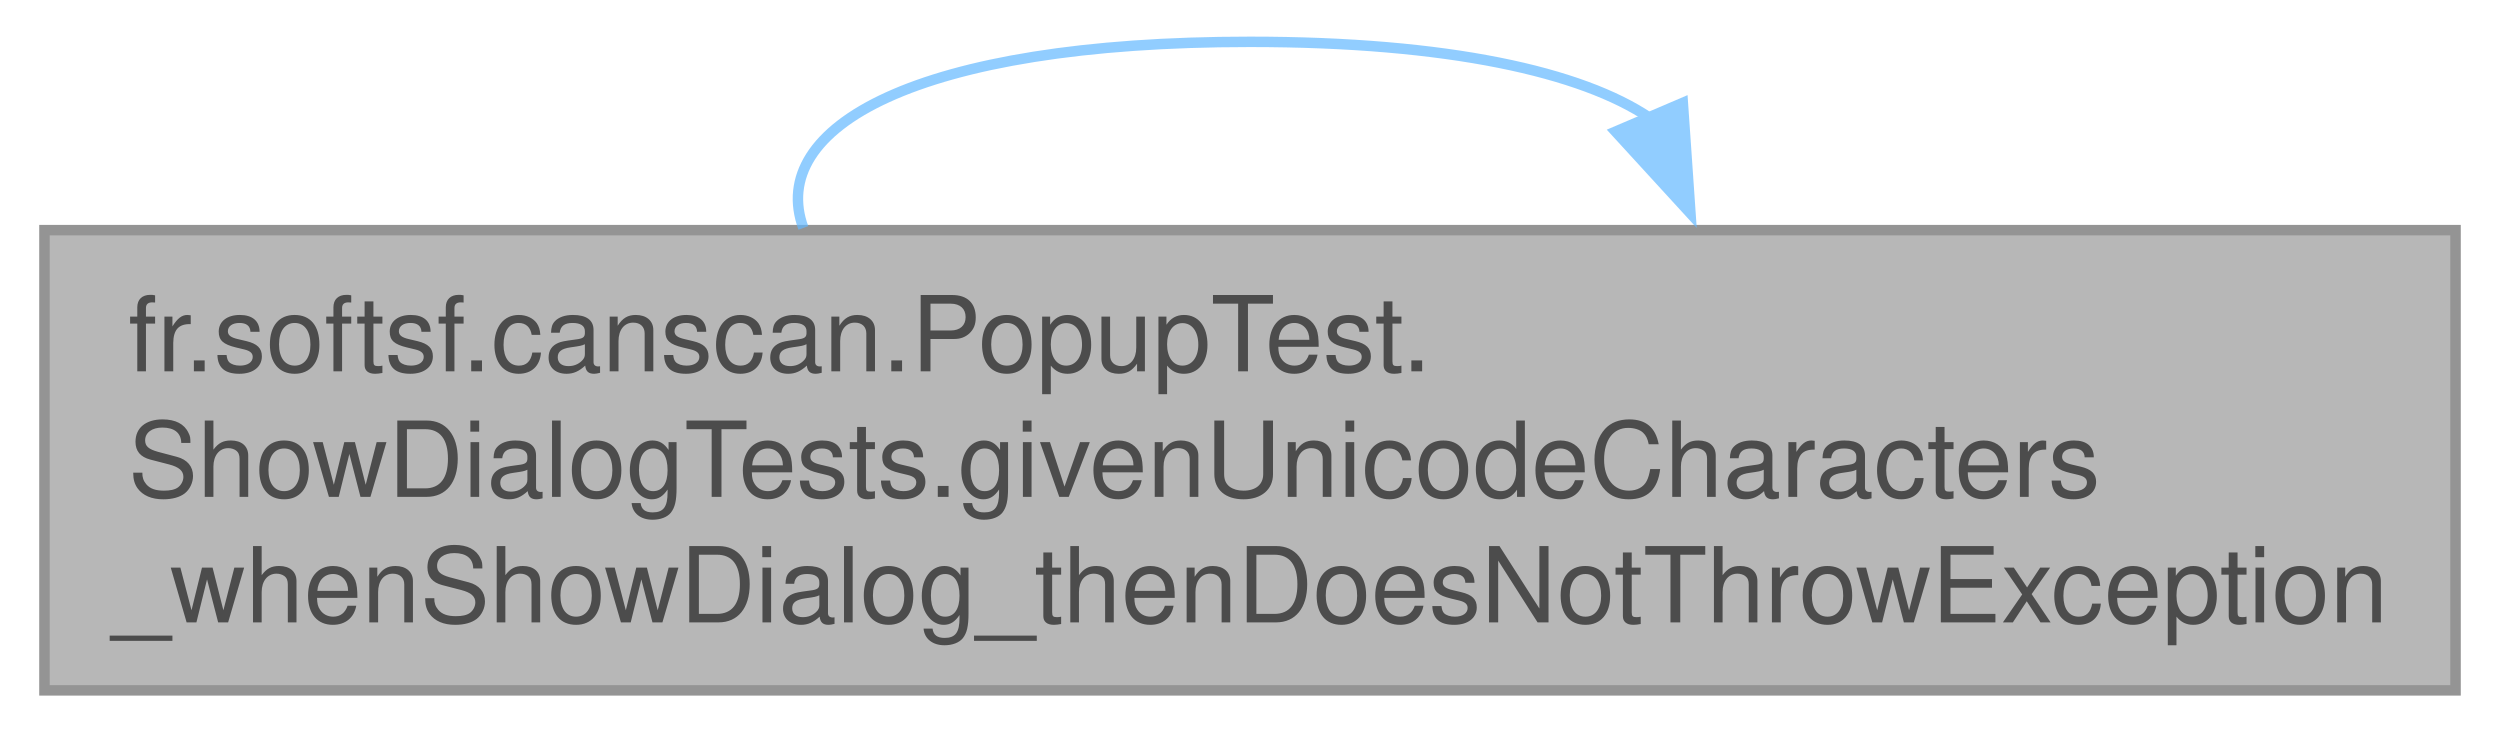
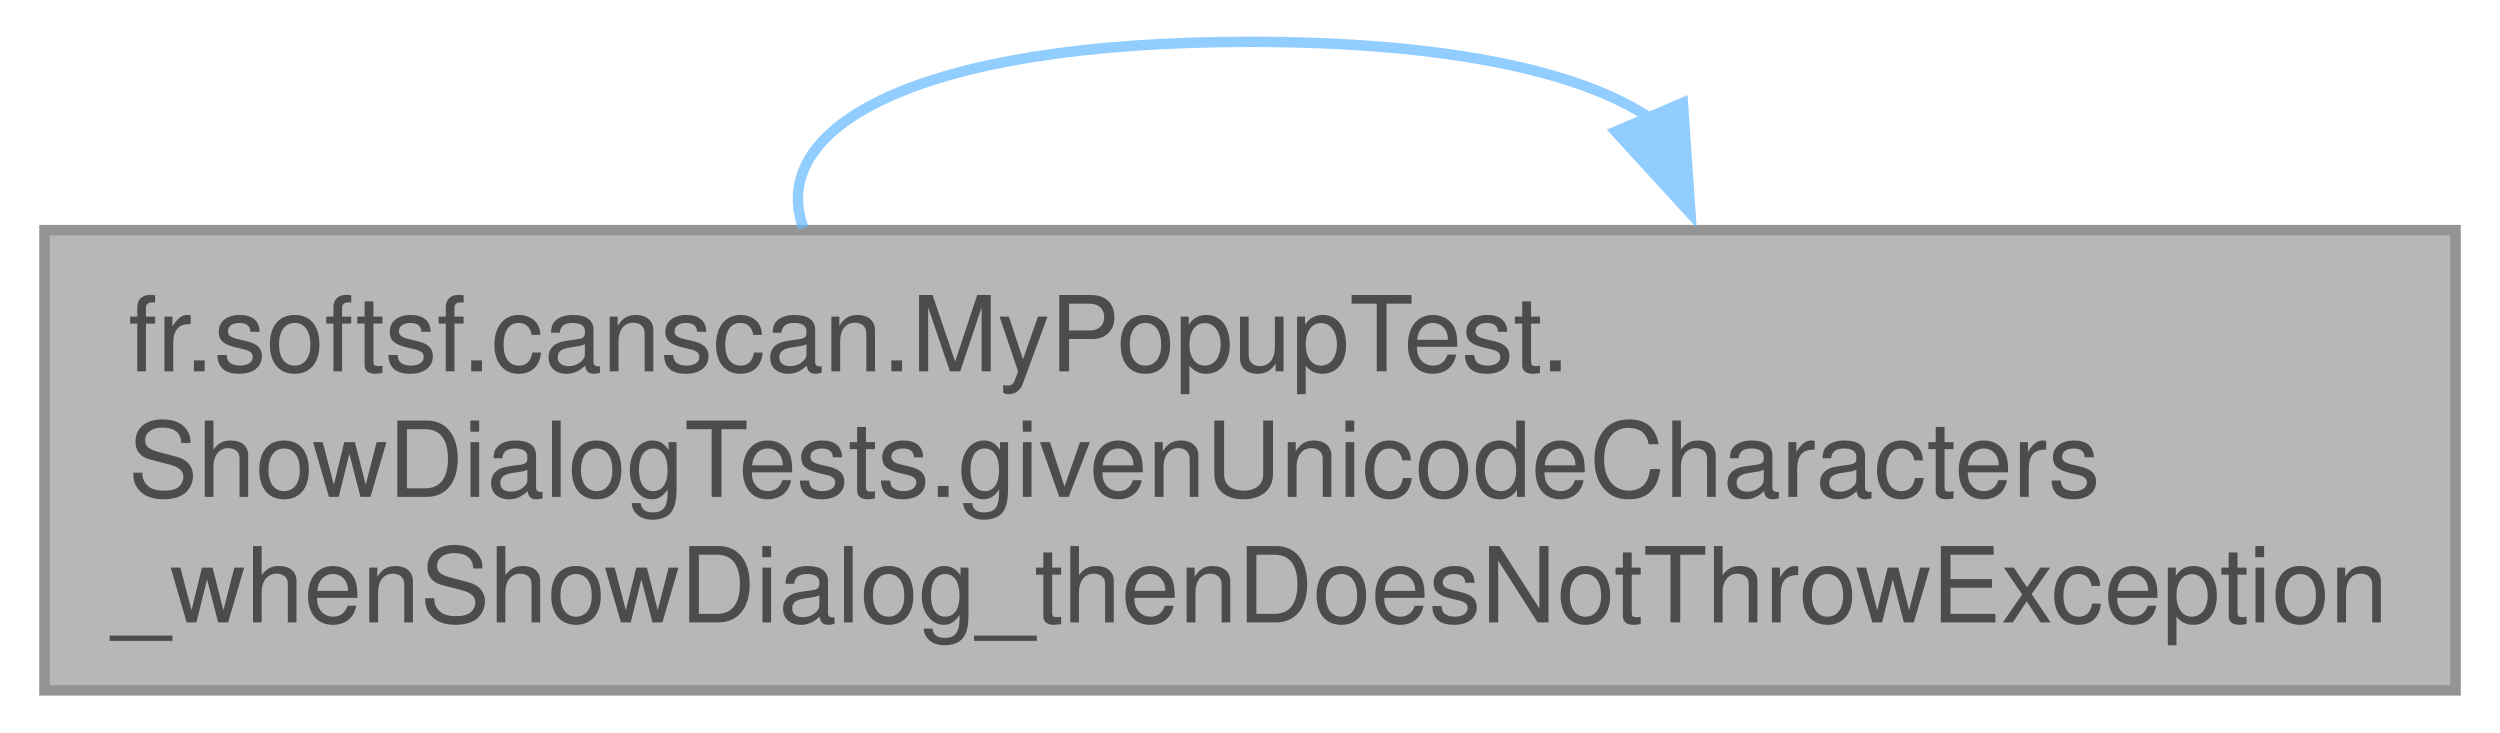
<svg xmlns="http://www.w3.org/2000/svg" xmlns:xlink="http://www.w3.org/1999/xlink" width="239pt" height="70pt" viewBox="0.00 0.00 238.50 70.00">
  <svg id="main" version="1.1" xml:space="preserve">
    <style type="text/css">
.node, .edge {opacity: 0.7;}
.node.selected, .edge.selected {opacity: 1;}
.edge:hover path { stroke: red; }
.edge:hover polygon { stroke: red; fill: red; }
</style>
    <svg id="graph" class="graph">
      <g id="graph0" class="graph" transform="scale(1 1) rotate(0) translate(4 66)">
        <g id="Node000001" class="node">
          <g id="a_Node000001">
            <a xlink:title=" ">
              <polygon fill="#999999" stroke="#666666" points="230.5,-44 0,-44 0,0 230.5,0 230.5,-44" />
-               <text text-anchor="start" x="8" y="-30.5" font-family="Helvetica,sans-Serif" font-size="10.00">fr.softsf.canscan.PopupTest.</text>
+               <text text-anchor="start" x="8" y="-30.5" font-family="Helvetica,sans-Serif" font-size="10.00">fr.softsf.canscan.MyPopupTest.</text>
              <text text-anchor="start" x="8" y="-18.5" font-family="Helvetica,sans-Serif" font-size="10.00">ShowDialogTests.givenUnicodeCharacters</text>
              <text text-anchor="middle" x="115.25" y="-6.5" font-family="Helvetica,sans-Serif" font-size="10.00">_whenShowDialog_thenDoesNotThrowException</text>
            </a>
          </g>
        </g>
        <g id="edge1_Node000001_Node000001" class="edge">
          <g id="a_edge1_Node000001_Node000001">
            <a xlink:title=" ">
              <path fill="none" stroke="#63b8ff" d="M72.55,-44.21C69.05,-53.8 83.29,-62 115.25,-62 134.23,-62 146.96,-59.11 153.43,-54.75" />
              <polygon fill="#63b8ff" stroke="#63b8ff" points="156.63,-56.17 157.36,-45.6 150.2,-53.42 156.63,-56.17" />
            </a>
          </g>
        </g>
      </g>
    </svg>
  </svg>
  <style type="text/css">

[data-mouse-over-selected='false'] { opacity: 0.7; }
[data-mouse-over-selected='true']  { opacity: 1.0; }

</style>
</svg>
